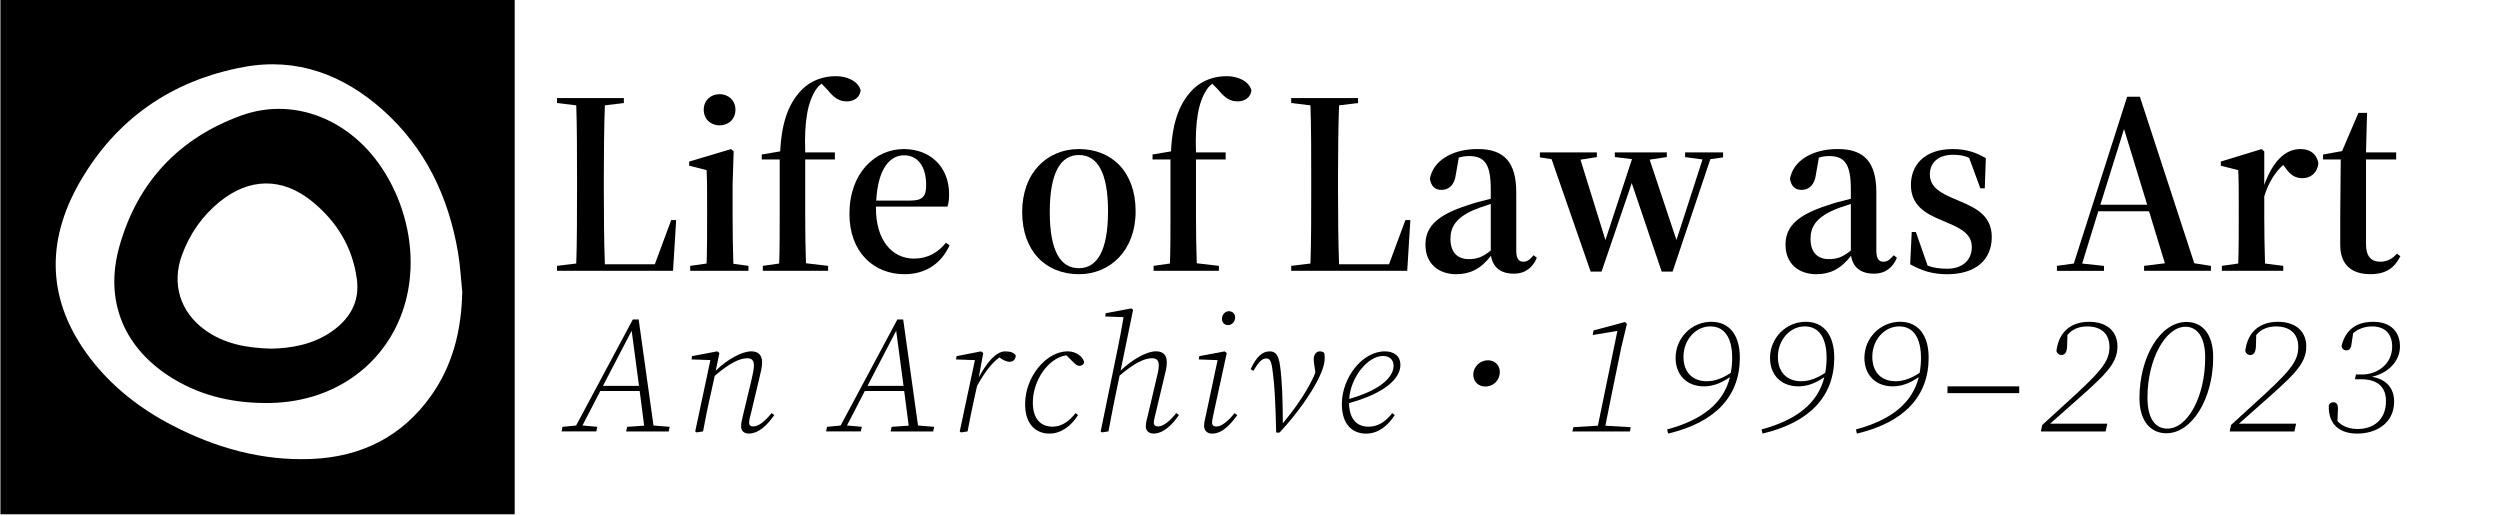
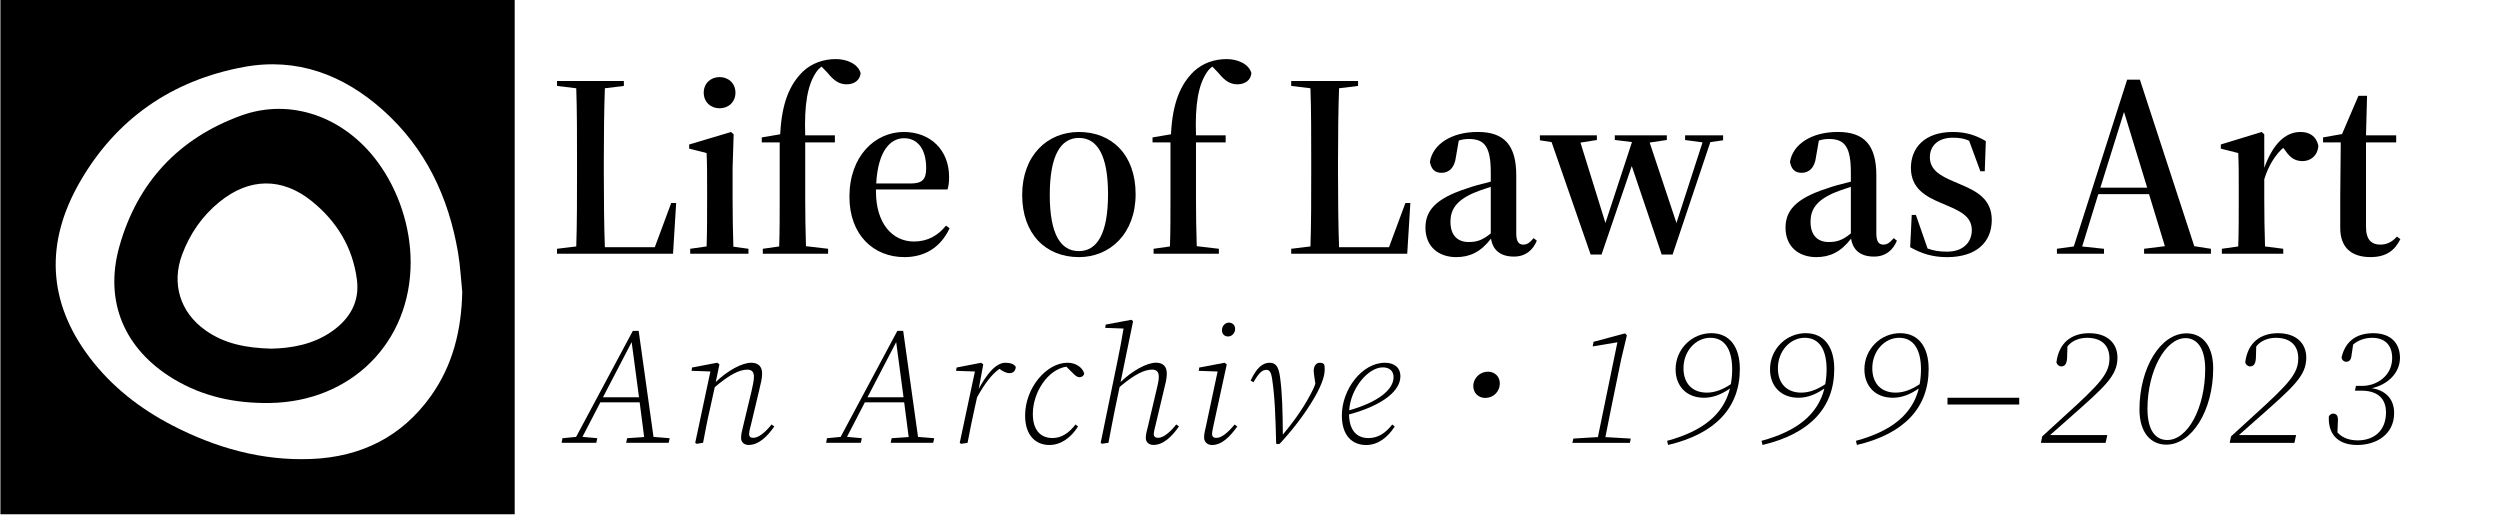
<svg xmlns="http://www.w3.org/2000/svg" version="1.1" id="Layer_1" x="0px" y="0px" viewBox="0 0 878 181" style="enable-background:new 0 0 878 181;" xml:space="preserve">
  <g>
    <path d="M0.15,0v180.61h180.61V0H0.15z M151.33,139.08c-10.23,14.34-24.54,21.4-41.92,22.11c-17.38,0.71-33.63-3.88-48.96-11.83   c-11.29-5.85-21.16-13.53-28.9-23.71c-14.97-19.7-15.64-40.55-3.58-61.6c12.8-22.35,32.49-35.89,57.7-40.53   c18.6-3.43,34.94,2.74,48.85,15.18c14.91,13.32,22.98,30.41,26.32,49.87c0.79,4.58,1.02,9.25,1.5,13.88   C162.09,115.73,159.11,128.17,151.33,139.08z" />
    <path d="M84.7,40.58C62.78,48.52,48.26,64.05,41.94,86.5c-5.45,19.36,1.73,36.13,18.97,46.56c10.37,6.27,21.77,8.64,33.8,8.47   c28.61-0.4,49.52-21.25,49.51-49.43c-0.01-12.38-4.21-25.17-11.56-35.17C120.99,41.05,102.15,34.26,84.7,40.58z M116.61,116.35   c-6.68,4.7-14.35,5.93-21.26,6.1c-8.99-0.23-16.58-1.74-23.23-6.47c-8.89-6.32-11.96-16.38-8.15-26.59   c2.74-7.34,7.05-13.57,13.15-18.52c10.45-8.47,21.95-8.64,32.39-0.21c8.78,7.09,14.36,16.23,15.83,27.5   C126.37,105.97,122.89,111.93,116.61,116.35z" />
  </g>
  <g>
-     <path d="M195.62,34.44h23.48v1.74L212.43,37c-0.27,7.22-0.37,17.18-0.37,25.49v4.02c0,8.68,0.09,19.1,0.37,26.31h17.54l5.76-15.53   h1.74l-1.1,17.82h-40.75v-1.74l6.76-0.82c0.27-7.31,0.27-17.54,0.27-26.04v-4.02c0-8.31,0-18.27-0.27-25.49l-6.76-0.82V34.44z" />
-     <path d="M242.4,93.37l5.76-0.82c0.18-4.75,0.18-11.7,0.18-16.72v-3.47c0-5.39,0-8.68-0.18-12.61l-6.12-1.55v-1.46l14.71-4.39   l0.91,0.82l-0.37,11.79v10.87c0,5.03,0.09,12.06,0.27,16.81l5.3,0.73v1.74H242.4V93.37z M247.15,38.55c0-3.29,2.47-5.48,5.57-5.48   s5.57,2.19,5.57,5.48s-2.47,5.48-5.57,5.48S247.15,41.84,247.15,38.55z" />
-     <path d="M267.89,93.37l5.76-0.82c0.18-4.75,0.18-11.7,0.18-16.72V56h-6.3v-1.74l6.49-1.1v-0.18c0.55-10.96,3.38-17.36,7.95-21.84   c3.2-3.01,7.31-4.39,11.6-4.39c3.75,0,7.77,1.64,8.68,4.93c-0.18,2.47-2.28,3.93-4.84,3.93c-2.56,0-4.39-1.1-6.76-4.02l-2.1-2.19   c-0.64,0.46-1.37,1.1-2.01,2.1c-2.92,4.48-4.11,11.06-3.75,22.02h10.42V56h-10.42v19.83c0,4.93,0.09,11.88,0.27,16.63l7.77,0.91   v1.74h-22.93V93.37z" />
-     <path d="M298.32,75.1c0-14.25,8.95-22.75,19.1-22.75c9.32,0,15.9,6.3,15.9,15.81c0,2.01-0.18,3.11-0.55,4.39h-25.13v0.73   c0,11.06,5.66,17.54,13.34,17.54c4.93,0,8.5-2.19,11.24-5.57l1.28,0.91c-3.29,7.04-9.05,10.14-15.9,10.14   C306.82,96.29,298.32,88.53,298.32,75.1z M307.73,70.44h11.97c4.2,0,5.57-1.37,5.57-5.39c0-6.85-3.11-10.51-7.77-10.51   S308.37,58.74,307.73,70.44z" />
-     <path d="M358.99,74.46c0-13.8,8.77-22.11,19.92-22.11c11.51,0,19.92,7.95,19.92,21.84c0,13.8-8.95,22.11-19.92,22.11   C367.31,96.29,358.99,88.25,358.99,74.46z M389.14,74.18c0-13.8-3.84-19.74-10.23-19.74s-10.23,6.12-10.23,20.01   c0,13.89,3.84,19.74,10.23,19.74S389.14,88.07,389.14,74.18z" />
-     <path d="M405.13,93.37l5.76-0.82c0.18-4.75,0.18-11.7,0.18-16.72V56h-6.3v-1.74l6.49-1.1v-0.18c0.55-10.96,3.38-17.36,7.95-21.84   c3.2-3.01,7.31-4.39,11.6-4.39c3.75,0,7.77,1.64,8.68,4.93c-0.18,2.47-2.28,3.93-4.84,3.93c-2.56,0-4.39-1.1-6.76-4.02l-2.1-2.19   c-0.64,0.46-1.37,1.1-2.01,2.1c-2.92,4.48-4.11,11.06-3.75,22.02h10.42V56h-10.42v19.83c0,4.93,0.09,11.88,0.27,16.63l7.77,0.91   v1.74h-22.93V93.37z" />
-     <path d="M453.47,34.44h23.48v1.74L470.28,37c-0.27,7.22-0.37,17.18-0.37,25.49v4.02c0,8.68,0.09,19.1,0.37,26.31h17.54l5.76-15.53   h1.74l-1.1,17.82h-40.75v-1.74l6.76-0.82c0.27-7.31,0.27-17.54,0.27-26.04v-4.02c0-8.31,0-18.27-0.27-25.49l-6.76-0.82V34.44z" />
-     <path d="M523.64,89.81c-3.65,4.75-7.49,6.49-12.24,6.49c-6.12,0-10.78-3.65-10.78-10.32c0-5.67,3.11-10.14,14.53-13.8   c2.01-0.73,4.93-1.55,8.41-2.38v-3.2c0-8.95-2.1-11.79-7.68-11.79c-1.28,0-2.38,0.18-3.56,0.55l-1,5.76   c-0.46,3.93-2.56,5.57-5.03,5.57s-3.65-1.37-4.11-3.84c1.01-6.21,7.58-10.51,16.81-10.51c9.32,0,13.52,4.66,13.52,15.26v20.38   c0,2.92,0.91,3.93,2.47,3.93c1.37,0,2.19-0.64,3.65-2.28l1.1,0.91c-1.37,3.29-3.93,5.57-8.04,5.57   C526.93,96.11,524.28,93.83,523.64,89.81z M515.79,91c2.74,0,4.75-0.55,7.77-3.02V71.62c-2.83,0.91-4.93,1.65-6.12,2.19   c-6.21,2.74-8.04,6.03-8.04,10.05C509.39,88.89,512.13,91,515.79,91z" />
-     <path d="M591.81,53.53h13.34v1.74l-4.48,0.64l-13.25,39.47h-3.84l-10.51-31.07l-10.6,31.07h-3.84l-13.71-39.47l-4.11-0.64v-1.74   h20.01v1.64l-5.76,0.91l8.77,28.23l9.32-28.42l-6.03-0.73v-1.64h18.27v1.64l-6.03,0.91l9.41,28.23L597.93,56l-6.12-0.82V53.53z" />
-     <path d="M650.1,89.81c-3.65,4.75-7.49,6.49-12.24,6.49c-6.12,0-10.78-3.65-10.78-10.32c0-5.67,3.11-10.14,14.53-13.8   c2.01-0.73,4.93-1.55,8.41-2.38v-3.2c0-8.95-2.1-11.79-7.68-11.79c-1.28,0-2.38,0.18-3.56,0.55l-1,5.76   c-0.46,3.93-2.56,5.57-5.03,5.57s-3.65-1.37-4.11-3.84c1.01-6.21,7.58-10.51,16.81-10.51c9.32,0,13.52,4.66,13.52,15.26v20.38   c0,2.92,0.91,3.93,2.47,3.93c1.37,0,2.19-0.64,3.65-2.28l1.1,0.91c-1.37,3.29-3.93,5.57-8.04,5.57   C653.39,96.11,650.74,93.83,650.1,89.81z M642.25,91c2.74,0,4.75-0.55,7.77-3.02V71.62c-2.83,0.91-4.93,1.65-6.12,2.19   c-6.21,2.74-8.04,6.03-8.04,10.05C635.85,88.89,638.59,91,642.25,91z" />
-     <path d="M670.85,92.82l0.55-11.33h1.46l4.11,11.79c2.01,0.73,4.02,1.1,6.85,1.1c5.57,0,8.68-3.2,8.68-7.58   c0-4.66-3.93-6.58-8.41-8.5l-2.56-1.1c-5.21-2.19-10.42-5.03-10.42-12.24c0-7.13,4.93-12.61,14.71-12.61c4.57,0,8.04,1.1,11.6,3.2   l-0.37,10.6h-1.55l-3.93-10.69c-1.64-0.82-3.47-1.1-5.76-1.1c-5.12,0-8.04,2.83-8.04,6.85c0,4.57,3.84,6.58,8.31,8.5l2.56,1.1   c5.39,2.28,10.87,5.03,10.87,12.43c0,7.95-5.57,13.07-15.72,13.07C678.7,96.29,674.96,95.11,670.85,92.82z" />
-     <path d="M722.38,93.37l5.94-0.82l18.73-58.57h4.48l19.1,58.48l5.85,0.91v1.74h-23.48v-1.74l7.31-0.91l-5.57-18.27h-17.82   l-5.66,18.37l7.67,0.82v1.74h-16.54V93.37z M754.09,71.9l-8.13-26.59l-8.31,26.59H754.09z" />
-     <path d="M780.31,93.37l5.76-0.82c0.18-4.75,0.18-11.7,0.18-16.72v-3.47c0-5.39,0-8.68-0.18-12.61l-6.12-1.55v-1.46l14.35-4.39   l0.91,0.82v11.79c3.02-8.41,7.4-12.61,12.7-12.61c3.2,0,5.57,1.46,6.3,4.84c-0.27,3.56-2.74,5.39-5.57,5.39   c-2.38,0-4.2-1-5.94-3.56l-0.82-1.1c-2.56,2.19-5.21,6.12-6.67,11.06v6.85c0,5.03,0.09,11.97,0.27,16.72l6.4,0.82v1.74h-21.56   V93.37z" />
-     <path d="M821.89,86.06V75.65L822.07,56h-6.21v-1.74l6.67-1.19l5.76-13.43h3.02l-0.37,13.89h10.6V56h-10.6v29.7   c0,4.57,2.01,6.21,5.03,6.21c2.38,0,4.2-1,5.85-2.83l1.19,0.91c-2.01,4.02-5.02,6.3-10.51,6.3   C825.91,96.29,821.89,93.01,821.89,86.06z" />
+     <path d="M195.62,28.44h23.48v1.74L212.43,31c-0.27,7.22-0.37,17.18-0.37,25.49v4.02c0,8.68,0.09,19.1,0.37,26.31h17.54l5.76-15.53   h1.74l-1.1,17.82h-40.75v-1.74l6.76-0.82c0.27-7.31,0.27-17.54,0.27-26.04v-4.02c0-8.31,0-18.27-0.27-25.49l-6.76-0.82V28.44z" />
+     <path d="M242.4,87.37l5.76-0.82c0.18-4.75,0.18-11.7,0.18-16.72v-3.47c0-5.39,0-8.68-0.18-12.61l-6.12-1.55v-1.46l14.71-4.39   l0.91,0.82l-0.37,11.79v10.87c0,5.03,0.09,12.06,0.27,16.81l5.3,0.73v1.74H242.4V87.37z M247.15,32.55c0-3.29,2.47-5.48,5.57-5.48   s5.57,2.19,5.57,5.48s-2.47,5.48-5.57,5.48S247.15,35.84,247.15,32.55z" />
+     <path d="M267.89,87.37l5.76-0.82c0.18-4.75,0.18-11.7,0.18-16.72V50h-6.3v-1.74l6.49-1.1v-0.18c0.55-10.96,3.38-17.36,7.95-21.84   c3.2-3.01,7.31-4.39,11.6-4.39c3.75,0,7.77,1.64,8.68,4.93c-0.18,2.47-2.28,3.93-4.84,3.93c-2.56,0-4.39-1.1-6.76-4.02l-2.1-2.19   c-0.64,0.46-1.37,1.1-2.01,2.1c-2.92,4.48-4.11,11.06-3.75,22.02h10.42V50h-10.42v19.83c0,4.93,0.09,11.88,0.27,16.63l7.77,0.91   v1.74h-22.93V87.37z" />
+     <path d="M298.32,69.1c0-14.25,8.95-22.75,19.1-22.75c9.32,0,15.9,6.3,15.9,15.81c0,2.01-0.18,3.11-0.55,4.39h-25.13v0.73   c0,11.06,5.66,17.54,13.34,17.54c4.93,0,8.5-2.19,11.24-5.57l1.28,0.91c-3.29,7.04-9.05,10.14-15.9,10.14   C306.82,90.29,298.32,82.53,298.32,69.1z M307.73,64.44h11.97c4.2,0,5.57-1.37,5.57-5.39c0-6.85-3.11-10.51-7.77-10.51   S308.37,52.74,307.73,64.44z" />
+     <path d="M358.99,68.46c0-13.8,8.77-22.11,19.92-22.11c11.51,0,19.92,7.95,19.92,21.84c0,13.8-8.95,22.11-19.92,22.11   C367.31,90.29,358.99,82.25,358.99,68.46z M389.14,68.18c0-13.8-3.84-19.74-10.23-19.74s-10.23,6.12-10.23,20.01   c0,13.89,3.84,19.74,10.23,19.74S389.14,82.07,389.14,68.18z" />
+     <path d="M405.13,87.37l5.76-0.82c0.18-4.75,0.18-11.7,0.18-16.72V50h-6.3v-1.74l6.49-1.1v-0.18c0.55-10.96,3.38-17.36,7.95-21.84   c3.2-3.01,7.31-4.39,11.6-4.39c3.75,0,7.77,1.64,8.68,4.93c-0.18,2.47-2.28,3.93-4.84,3.93c-2.56,0-4.39-1.1-6.76-4.02l-2.1-2.19   c-0.64,0.46-1.37,1.1-2.01,2.1c-2.92,4.48-4.11,11.06-3.75,22.02h10.42V50h-10.42v19.83c0,4.93,0.09,11.88,0.27,16.63l7.77,0.91   v1.74h-22.93V87.37z" />
+     <path d="M453.47,28.44h23.48v1.74L470.28,31c-0.27,7.22-0.37,17.18-0.37,25.49v4.02c0,8.68,0.09,19.1,0.37,26.31h17.54l5.76-15.53   h1.74l-1.1,17.82h-40.75v-1.74l6.76-0.82c0.27-7.31,0.27-17.54,0.27-26.04v-4.02c0-8.31,0-18.27-0.27-25.49l-6.76-0.82V28.44z" />
+     <path d="M523.64,83.81c-3.65,4.75-7.49,6.49-12.24,6.49c-6.12,0-10.78-3.65-10.78-10.32c0-5.67,3.11-10.14,14.53-13.8   c2.01-0.73,4.93-1.55,8.41-2.38v-3.2c0-8.95-2.1-11.79-7.68-11.79c-1.28,0-2.38,0.18-3.56,0.55l-1,5.76   c-0.46,3.93-2.56,5.57-5.03,5.57s-3.65-1.37-4.11-3.84c1.01-6.21,7.58-10.51,16.81-10.51c9.32,0,13.52,4.66,13.52,15.26v20.38   c0,2.92,0.91,3.93,2.47,3.93c1.37,0,2.19-0.64,3.65-2.28l1.1,0.91c-1.37,3.29-3.93,5.57-8.04,5.57   C526.93,90.11,524.28,87.83,523.64,83.81z M515.79,85c2.74,0,4.75-0.55,7.77-3.02V65.62c-2.83,0.91-4.93,1.65-6.12,2.19   c-6.21,2.74-8.04,6.03-8.04,10.05C509.39,82.89,512.13,85,515.79,85z" />
+     <path d="M591.81,47.53h13.34v1.74l-4.48,0.64l-13.25,39.47h-3.84l-10.51-31.07l-10.6,31.07h-3.84l-13.71-39.47l-4.11-0.64v-1.74   h20.01v1.64l-5.76,0.91l8.77,28.23l9.32-28.42l-6.03-0.73v-1.64h18.27v1.64l-6.03,0.91l9.41,28.23L597.93,50l-6.12-0.82V47.53z" />
+     <path d="M650.1,83.81c-3.65,4.75-7.49,6.49-12.24,6.49c-6.12,0-10.78-3.65-10.78-10.32c0-5.67,3.11-10.14,14.53-13.8   c2.01-0.73,4.93-1.55,8.41-2.38v-3.2c0-8.95-2.1-11.79-7.68-11.79c-1.28,0-2.38,0.18-3.56,0.55l-1,5.76   c-0.46,3.93-2.56,5.57-5.03,5.57s-3.65-1.37-4.11-3.84c1.01-6.21,7.58-10.51,16.81-10.51c9.32,0,13.52,4.66,13.52,15.26v20.38   c0,2.92,0.91,3.93,2.47,3.93c1.37,0,2.19-0.64,3.65-2.28l1.1,0.91c-1.37,3.29-3.93,5.57-8.04,5.57   C653.39,90.11,650.74,87.83,650.1,83.81z M642.25,85c2.74,0,4.75-0.55,7.77-3.02V65.62c-2.83,0.91-4.93,1.65-6.12,2.19   c-6.21,2.74-8.04,6.03-8.04,10.05C635.85,82.89,638.59,85,642.25,85z" />
+     <path d="M670.85,86.82l0.55-11.33h1.46l4.11,11.79c2.01,0.73,4.02,1.1,6.85,1.1c5.57,0,8.68-3.2,8.68-7.58   c0-4.66-3.93-6.58-8.41-8.5l-2.56-1.1c-5.21-2.19-10.42-5.03-10.42-12.24c0-7.13,4.93-12.61,14.71-12.61c4.57,0,8.04,1.1,11.6,3.2   l-0.37,10.6h-1.55l-3.93-10.69c-1.64-0.82-3.47-1.1-5.76-1.1c-5.12,0-8.04,2.83-8.04,6.85c0,4.57,3.84,6.58,8.31,8.5l2.56,1.1   c5.39,2.28,10.87,5.03,10.87,12.43c0,7.95-5.57,13.07-15.72,13.07C678.7,90.29,674.96,89.11,670.85,86.82z" />
+     <path d="M722.38,87.37l5.94-0.82l18.73-58.57h4.48l19.1,58.48l5.85,0.91v1.74h-23.48v-1.74l7.31-0.91l-5.57-18.27h-17.82   l-5.66,18.37l7.67,0.82v1.74h-16.54V87.37z M754.09,65.9l-8.13-26.59l-8.31,26.59H754.09z" />
+     <path d="M780.31,87.37l5.76-0.82c0.18-4.75,0.18-11.7,0.18-16.72v-3.47c0-5.39,0-8.68-0.18-12.61l-6.12-1.55v-1.46l14.35-4.39   l0.91,0.82v11.79c3.02-8.41,7.4-12.61,12.7-12.61c3.2,0,5.57,1.46,6.3,4.84c-0.27,3.56-2.74,5.39-5.57,5.39   c-2.38,0-4.2-1-5.94-3.56l-0.82-1.1c-2.56,2.19-5.21,6.12-6.67,11.06v6.85c0,5.03,0.09,11.97,0.27,16.72l6.4,0.82v1.74h-21.56   V87.37z" />
+     <path d="M821.89,80.06V69.65L822.07,50h-6.21v-1.74l6.67-1.19l5.76-13.43h3.02l-0.37,13.89h10.6V50h-10.6v29.7   c0,4.57,2.01,6.21,5.03,6.21c2.38,0,4.2-1,5.85-2.83l1.19,0.91c-2.01,4.02-5.02,6.3-10.51,6.3   C825.91,90.29,821.89,87.01,821.89,80.06z" />
  </g>
  <g>
-     <path d="M197.53,149.9l4.8-0.46l19.92-37.24h2.05l5.21,37.24l5.68,0.46l-0.35,1.62h-14.94l0.35-1.62l5.98-0.41l-1.58-12.18h-13.82   l-6.27,12.12l5.21,0.46l-0.35,1.62h-12.18L197.53,149.9z M224.42,135.52l-2.58-19.37l-10.08,19.37H224.42z" />
-     <path d="M244.16,151.52l5.33-25.06l-6.62-0.23l0.18-1.16l8.85-1.68l0.76,0.58l-1.29,6.21c4.16-4.06,9.26-6.79,12.48-6.79   c2.52,0,3.81,1.39,3.81,3.83c0,1.8-0.53,3.54-1,5.68l-2.87,12.06c-0.35,1.28-0.7,2.61-0.7,3.48c0,0.93,0.53,1.33,1.46,1.33   c1.82,0,4.1-1.8,6.44-4.7l0.94,0.7c-2.4,3.48-5.45,6.5-9.02,6.5c-1.58,0-2.64-0.99-2.64-2.44c0-1.45,0.29-2.32,0.76-4.35   l2.87-11.95c0.41-1.91,0.88-3.77,0.88-5.16c0-1.86-0.82-2.55-2.34-2.55c-2.69,0-6.15,1.68-11.42,6.15l-1.64,7.48   c-0.94,4-1.7,8-2.46,12.06l-2.28,0.35L244.16,151.52z" />
-     <path d="M290.43,149.9l4.8-0.46l19.92-37.24h2.05l5.21,37.24l5.68,0.46l-0.35,1.62h-14.94l0.35-1.62l5.98-0.41l-1.58-12.18h-13.82   l-6.27,12.12l5.21,0.46l-0.35,1.62h-12.18L290.43,149.9z M317.32,135.52l-2.58-19.37l-10.08,19.37H317.32z" />
-     <path d="M342.39,126.47l-6.62-0.23l0.18-1.16l8.61-1.68l0.76,0.58l-1.58,8.58c2.52-4.7,5.86-9.16,9.31-9.16   c1.82,0,3.1,0.46,3.69,1.45c-0.06,1.28-0.82,2.2-2.17,2.2c-1.17,0-2.4-0.64-3.57-1.51c-2.75,1.91-5.33,5.45-7.85,9.98l-0.88,3.94   c-0.88,4-1.7,8-2.46,12.06l-2.28,0.35l-0.47-0.35L342.39,126.47z" />
-     <path d="M360.02,141.95c0-9.74,7.5-18.56,14.94-18.56c3.05,0,5.27,1.86,5.8,3.71c-0.06,0.87-0.88,1.39-1.58,1.39   c-0.82,0-1.41-0.46-2.34-1.39l-2.34-2.32c-6.56,0.99-11.77,9.05-11.77,16.59c0,5.68,2.69,8.47,6.97,8.47   c3.28,0,5.92-2.03,8.03-4.76l0.88,0.7c-2.46,3.89-5.97,6.5-10.08,6.5C363.89,152.28,360.02,149.09,360.02,141.95z" />
-     <path d="M386.56,151.52l5.98-29.12c0.76-3.71,1.46-7.37,2.05-11.02l-6.44-0.23l0.18-1.16l9.02-1.68l0.59,0.52l-4.39,21.34   c4.22-4.06,9.26-6.79,12.42-6.79c2.58,0,3.81,1.39,3.81,3.83c0,1.8-0.47,3.54-1,5.68l-2.87,12.06c-0.29,1.28-0.7,2.61-0.7,3.48   c0,0.93,0.59,1.33,1.52,1.33c1.76,0,4.1-1.8,6.38-4.7l0.94,0.7c-2.4,3.48-5.45,6.5-8.96,6.5c-1.58,0-2.69-0.99-2.69-2.44   c0-1.45,0.35-2.32,0.82-4.35l2.81-11.95c0.47-1.91,0.94-3.77,0.94-5.16c0-1.86-0.88-2.55-2.34-2.55c-2.75,0-6.21,1.68-11.42,6.09   l-1.58,7.54c-0.82,4-1.58,8.06-2.34,12.06l-2.28,0.35L386.56,151.52z" />
-     <path d="M423.58,145.49l4.04-19.02l-6.62-0.23l0.18-1.16l8.9-1.68l0.76,0.58l-4.57,21c-0.23,1.22-0.59,2.55-0.59,3.42   c0,0.99,0.59,1.39,1.52,1.39c1.76,0,3.98-1.74,6.39-4.7l0.94,0.7c-2.52,3.48-5.33,6.5-8.9,6.5c-1.46,0-2.75-0.99-2.75-2.61   C422.88,148.39,423.11,147.52,423.58,145.49z M429.15,111.97c0-1.57,1.23-2.67,2.4-2.67c1.29,0,2.23,0.87,2.23,2.2   c0,1.57-1.23,2.67-2.46,2.67C430.08,114.17,429.15,113.36,429.15,111.97z" />
-     <path d="M446.78,129.14c-0.41-2.67-1-3.25-2.05-3.25c-1.23,0-2.46,0.75-4.51,4.35l-1-0.58c2.05-4.41,4.16-6.26,6.68-6.26   c2.11,0,3.1,1.28,3.63,4.87c0.82,5.86,0.94,12.41,1,20.36c4.57-5.45,7.97-10.5,10.54-15.72c0.35-0.64,0.59-1.33,0.88-2.15   l-0.23-1.62c-0.12-0.81-0.35-2.15-0.35-2.84c0-1.97,1-2.9,2.17-2.9c0.7,0,1.17,0.23,1.41,0.46c0.23,0.41,0.29,0.81,0.29,1.74   c0,1.33-0.18,3.48-2.52,8.06c-2.69,5.1-7.15,11.6-13.3,18.21l-0.94,0.12l-0.29-0.23C447.95,141.95,447.71,135.4,446.78,129.14z" />
-     <path d="M471.26,141.9c0-9.16,7.09-18.5,15.11-18.5c3.16,0,5.45,1.57,5.45,4.76c0,4.87-5.68,10.03-18.04,13.4   c0.12,5.68,2.75,8.29,6.85,8.29c3.51,0,6.15-1.97,8.32-4.76l0.88,0.7c-2.46,3.83-5.86,6.5-10.08,6.5   C475.19,152.28,471.26,149.32,471.26,141.9z M473.84,140.1c10.43-2.96,15.58-7.37,15.58-11.66c0-2.2-1.52-3.42-3.75-3.42   C480.4,125.02,474.31,132.5,473.84,140.1z" />
-     <path d="M517.42,131.63c0-2.96,2.46-5.1,5.15-5.1c2.46,0,4.16,1.8,4.16,4.06c0,3.13-2.4,5.16-5.1,5.16   C519.06,135.75,517.42,133.83,517.42,131.63z" />
-     <path d="M552.57,150.02l8.61-0.52l6.85-33.29l-8.67,1.45l0.29-1.62l11.07-2.96l0.64,0.7l-1.99,8.35l-3.51,17.11   c-0.7,3.36-1.35,6.84-2.05,10.27l8.9,0.52l-0.29,1.51h-20.21L552.57,150.02z" />
-     <path d="M607.57,132.44c-3.1,2.15-6.03,3.25-9.14,3.25c-6.09,0-9.96-4.06-9.96-9.98c0-7.08,5.68-12.7,12.54-12.7   c6.44,0,10.02,4.81,10.02,12.58c0,13.51-8.49,22.74-25.19,26.68l-0.35-1.45C598.08,147.41,605.29,141.49,607.57,132.44z    M599.43,133.89c2.81,0,5.56-1.04,8.44-2.96c0.29-1.62,0.47-3.36,0.47-5.22c0-7.02-2.64-11.08-7.67-11.08   c-5.15,0-9.43,4.7-9.43,10.67C591.23,130.64,594.33,133.89,599.43,133.89z" />
-     <path d="M640.73,132.44c-3.1,2.15-6.03,3.25-9.14,3.25c-6.09,0-9.96-4.06-9.96-9.98c0-7.08,5.68-12.7,12.54-12.7   c6.44,0,10.02,4.81,10.02,12.58c0,13.51-8.49,22.74-25.19,26.68l-0.35-1.45C631.24,147.41,638.44,141.49,640.73,132.44z    M632.59,133.89c2.81,0,5.56-1.04,8.44-2.96c0.29-1.62,0.47-3.36,0.47-5.22c0-7.02-2.64-11.08-7.67-11.08   c-5.15,0-9.43,4.7-9.43,10.67C624.38,130.64,627.49,133.89,632.59,133.89z" />
-     <path d="M673.88,132.44c-3.1,2.15-6.03,3.25-9.14,3.25c-6.09,0-9.96-4.06-9.96-9.98c0-7.08,5.68-12.7,12.54-12.7   c6.44,0,10.02,4.81,10.02,12.58c0,13.51-8.49,22.74-25.19,26.68l-0.35-1.45C664.39,147.41,671.6,141.49,673.88,132.44z    M665.74,133.89c2.81,0,5.56-1.04,8.44-2.96c0.29-1.62,0.47-3.36,0.47-5.22c0-7.02-2.64-11.08-7.67-11.08   c-5.15,0-9.43,4.7-9.43,10.67C657.54,130.64,660.64,133.89,665.74,133.89z" />
-     <path d="M683.96,135.69h25.19v2.38h-25.19V135.69z" />
-     <path d="M717.23,149.26l7.79-7.13c12.83-11.6,15.82-15.02,15.82-20.3c0-4.35-2.64-7.19-7.85-7.19c-2.64,0-5.27,0.93-6.91,3.02   l-0.12,4.12c-0.12,2.15-0.88,2.9-2.05,2.9c-0.76,0-1.46-0.58-1.7-1.39c0.88-7.13,5.51-10.27,11.48-10.27c6.5,0,9.96,3.6,9.96,8.58   c0,6.44-4.51,10.27-17.1,21.4l-6.56,5.8h20.09l-0.59,2.73h-22.73L717.23,149.26z" />
-     <path d="M751.38,139.81c0-14.5,7.32-26.74,16.52-26.74c5.39,0,9.37,4.06,9.37,12.35c0,14.73-7.5,26.74-16.46,26.74   C755.36,152.16,751.38,147.93,751.38,139.81z M774.46,125.6c0-7.83-3.22-10.85-6.91-10.85c-7.03,0-13.36,11.48-13.36,24.82   c0,7.83,2.99,10.96,6.97,10.96C768.31,150.54,774.46,139.29,774.46,125.6z" />
-     <path d="M783.54,149.26l7.79-7.13c12.83-11.6,15.82-15.02,15.82-20.3c0-4.35-2.64-7.19-7.85-7.19c-2.64,0-5.27,0.93-6.91,3.02   l-0.12,4.12c-0.12,2.15-0.88,2.9-2.05,2.9c-0.76,0-1.46-0.58-1.7-1.39c0.88-7.13,5.51-10.27,11.48-10.27c6.5,0,9.96,3.6,9.96,8.58   c0,6.44-4.51,10.27-17.1,21.4l-6.56,5.8h20.09l-0.59,2.73h-22.73L783.54,149.26z" />
-     <path d="M817.87,142.36c0.29-0.75,0.88-1.1,1.64-1.1c1.11,0.06,1.58,0.87,1.58,2.15l-0.18,4.47c1.87,2.03,4.39,2.78,7.15,2.78   c5.45,0,9.9-3.19,9.9-9.8c0-5.1-3.16-7.66-8.67-7.66h-2.23l0.35-1.68h2.23c4.98,0,10.49-3.42,10.49-9.8c0-4.35-2.4-7.08-7.03-7.08   c-2.46,0-4.92,0.81-6.68,2.38l-0.59,3.94c-0.12,1.33-0.76,2.09-1.82,2.09c-0.82,0-1.64-0.64-1.64-1.62   c1.41-5.74,5.33-8.41,11.13-8.41c6.38,0,9.37,3.77,9.37,8.64c0,5.28-4.28,9.45-9.9,10.67c5.15,0.81,7.85,4.06,7.85,8.7   c0,7.71-6.44,11.25-12.95,11.25C822.14,152.28,817.63,149.49,817.87,142.36z" />
+     <path d="M197.53,153.9l4.8-0.46l19.92-37.24h2.05l5.21,37.24l5.68,0.46l-0.35,1.62h-14.94l0.35-1.62l5.98-0.41l-1.58-12.18h-13.82   l-6.27,12.12l5.21,0.46l-0.35,1.62h-12.18L197.53,153.9z M224.42,139.52l-2.58-19.37l-10.08,19.37H224.42z" />
+     <path d="M244.16,155.52l5.33-25.06l-6.62-0.23l0.18-1.16l8.85-1.68l0.76,0.58l-1.29,6.21c4.16-4.06,9.26-6.79,12.48-6.79   c2.52,0,3.81,1.39,3.81,3.83c0,1.8-0.53,3.54-1,5.68l-2.87,12.06c-0.35,1.28-0.7,2.61-0.7,3.48c0,0.93,0.53,1.33,1.46,1.33   c1.82,0,4.1-1.8,6.44-4.7l0.94,0.7c-2.4,3.48-5.45,6.5-9.02,6.5c-1.58,0-2.64-0.99-2.64-2.44c0-1.45,0.29-2.32,0.76-4.35   l2.87-11.95c0.41-1.91,0.88-3.77,0.88-5.16c0-1.86-0.82-2.55-2.34-2.55c-2.69,0-6.15,1.68-11.42,6.15l-1.64,7.48   c-0.94,4-1.7,8-2.46,12.06l-2.28,0.35L244.16,155.52z" />
+     <path d="M290.43,153.9l4.8-0.46l19.92-37.24h2.05l5.21,37.24l5.68,0.46l-0.35,1.62h-14.94l0.35-1.62l5.98-0.41l-1.58-12.18h-13.82   l-6.27,12.12l5.21,0.46l-0.35,1.62h-12.18L290.43,153.9z M317.32,139.52l-2.58-19.37l-10.08,19.37H317.32z" />
+     <path d="M342.39,130.47l-6.62-0.23l0.18-1.16l8.61-1.68l0.76,0.58l-1.58,8.58c2.52-4.7,5.86-9.16,9.31-9.16   c1.82,0,3.1,0.46,3.69,1.45c-0.06,1.28-0.82,2.2-2.17,2.2c-1.17,0-2.4-0.64-3.57-1.51c-2.75,1.91-5.33,5.45-7.85,9.98l-0.88,3.94   c-0.88,4-1.7,8-2.46,12.06l-2.28,0.35l-0.47-0.35L342.39,130.47z" />
+     <path d="M360.02,145.95c0-9.74,7.5-18.56,14.94-18.56c3.05,0,5.27,1.86,5.8,3.71c-0.06,0.87-0.88,1.39-1.58,1.39   c-0.82,0-1.41-0.46-2.34-1.39l-2.34-2.32c-6.56,0.99-11.77,9.05-11.77,16.59c0,5.68,2.69,8.47,6.97,8.47   c3.28,0,5.92-2.03,8.03-4.76l0.88,0.7c-2.46,3.89-5.97,6.5-10.08,6.5C363.89,156.28,360.02,153.09,360.02,145.95z" />
+     <path d="M386.56,155.52l5.98-29.12c0.76-3.71,1.46-7.37,2.05-11.02l-6.44-0.23l0.18-1.16l9.02-1.68l0.59,0.52l-4.39,21.34   c4.22-4.06,9.26-6.79,12.42-6.79c2.58,0,3.81,1.39,3.81,3.83c0,1.8-0.47,3.54-1,5.68l-2.87,12.06c-0.29,1.28-0.7,2.61-0.7,3.48   c0,0.93,0.59,1.33,1.52,1.33c1.76,0,4.1-1.8,6.38-4.7l0.94,0.7c-2.4,3.48-5.45,6.5-8.96,6.5c-1.58,0-2.69-0.99-2.69-2.44   c0-1.45,0.35-2.32,0.82-4.35l2.81-11.95c0.47-1.91,0.94-3.77,0.94-5.16c0-1.86-0.88-2.55-2.34-2.55c-2.75,0-6.21,1.68-11.42,6.09   l-1.58,7.54c-0.82,4-1.58,8.06-2.34,12.06l-2.28,0.35L386.56,155.52z" />
+     <path d="M423.58,149.49l4.04-19.02l-6.62-0.23l0.18-1.16l8.9-1.68l0.76,0.58l-4.57,21c-0.23,1.22-0.59,2.55-0.59,3.42   c0,0.99,0.59,1.39,1.52,1.39c1.76,0,3.98-1.74,6.39-4.7l0.94,0.7c-2.52,3.48-5.33,6.5-8.9,6.5c-1.46,0-2.75-0.99-2.75-2.61   C422.88,152.39,423.11,151.52,423.58,149.49z M429.15,115.97c0-1.57,1.23-2.67,2.4-2.67c1.29,0,2.23,0.87,2.23,2.2   c0,1.57-1.23,2.67-2.46,2.67C430.08,118.17,429.15,117.36,429.15,115.97z" />
+     <path d="M446.78,133.14c-0.41-2.67-1-3.25-2.05-3.25c-1.23,0-2.46,0.75-4.51,4.35l-1-0.58c2.05-4.41,4.16-6.26,6.68-6.26   c2.11,0,3.1,1.28,3.63,4.87c0.82,5.86,0.94,12.41,1,20.36c4.57-5.45,7.97-10.5,10.54-15.72c0.35-0.64,0.59-1.33,0.88-2.15   l-0.23-1.62c-0.12-0.81-0.35-2.15-0.35-2.84c0-1.97,1-2.9,2.17-2.9c0.7,0,1.17,0.23,1.41,0.46c0.23,0.41,0.29,0.81,0.29,1.74   c0,1.33-0.18,3.48-2.52,8.06c-2.69,5.1-7.15,11.6-13.3,18.21l-0.94,0.12l-0.29-0.23C447.95,145.95,447.71,139.4,446.78,133.14z" />
+     <path d="M471.26,145.9c0-9.16,7.09-18.5,15.11-18.5c3.16,0,5.45,1.57,5.45,4.76c0,4.87-5.68,10.03-18.04,13.4   c0.12,5.68,2.75,8.29,6.85,8.29c3.51,0,6.15-1.97,8.32-4.76l0.88,0.7c-2.46,3.83-5.86,6.5-10.08,6.5   C475.19,156.28,471.26,153.32,471.26,145.9z M473.84,144.1c10.43-2.96,15.58-7.37,15.58-11.66c0-2.2-1.52-3.42-3.75-3.42   C480.4,129.02,474.31,136.5,473.84,144.1z" />
+     <path d="M517.42,135.63c0-2.96,2.46-5.1,5.15-5.1c2.46,0,4.16,1.8,4.16,4.06c0,3.13-2.4,5.16-5.1,5.16   C519.06,139.75,517.42,137.83,517.42,135.63z" />
+     <path d="M552.57,154.02l8.61-0.52l6.85-33.29l-8.67,1.45l0.29-1.62l11.07-2.96l0.64,0.7l-1.99,8.35l-3.51,17.11   c-0.7,3.36-1.35,6.84-2.05,10.27l8.9,0.52l-0.29,1.51h-20.21L552.57,154.02z" />
+     <path d="M607.57,136.44c-3.1,2.15-6.03,3.25-9.14,3.25c-6.09,0-9.96-4.06-9.96-9.98c0-7.08,5.68-12.7,12.54-12.7   c6.44,0,10.02,4.81,10.02,12.58c0,13.51-8.49,22.74-25.19,26.68l-0.35-1.45C598.08,151.41,605.29,145.49,607.57,136.44z    M599.43,137.89c2.81,0,5.56-1.04,8.44-2.96c0.29-1.62,0.47-3.36,0.47-5.22c0-7.02-2.64-11.08-7.67-11.08   c-5.15,0-9.43,4.7-9.43,10.67C591.23,134.64,594.33,137.89,599.43,137.89z" />
+     <path d="M640.73,136.44c-3.1,2.15-6.03,3.25-9.14,3.25c-6.09,0-9.96-4.06-9.96-9.98c0-7.08,5.68-12.7,12.54-12.7   c6.44,0,10.02,4.81,10.02,12.58c0,13.51-8.49,22.74-25.19,26.68l-0.35-1.45C631.24,151.41,638.44,145.49,640.73,136.44z    M632.59,137.89c2.81,0,5.56-1.04,8.44-2.96c0.29-1.62,0.47-3.36,0.47-5.22c0-7.02-2.64-11.08-7.67-11.08   c-5.15,0-9.43,4.7-9.43,10.67C624.38,134.64,627.49,137.89,632.59,137.89z" />
+     <path d="M673.88,136.44c-3.1,2.15-6.03,3.25-9.14,3.25c-6.09,0-9.96-4.06-9.96-9.98c0-7.08,5.68-12.7,12.54-12.7   c6.44,0,10.02,4.81,10.02,12.58c0,13.51-8.49,22.74-25.19,26.68l-0.35-1.45C664.39,151.41,671.6,145.49,673.88,136.44z    M665.74,137.89c2.81,0,5.56-1.04,8.44-2.96c0.29-1.62,0.47-3.36,0.47-5.22c0-7.02-2.64-11.08-7.67-11.08   c-5.15,0-9.43,4.7-9.43,10.67C657.54,134.64,660.64,137.89,665.74,137.89z" />
+     <path d="M683.96,139.69h25.19v2.38h-25.19V139.69z" />
+     <path d="M717.23,153.26l7.79-7.13c12.83-11.6,15.82-15.02,15.82-20.3c0-4.35-2.64-7.19-7.85-7.19c-2.64,0-5.27,0.93-6.91,3.02   l-0.12,4.12c-0.12,2.15-0.88,2.9-2.05,2.9c-0.76,0-1.46-0.58-1.7-1.39c0.88-7.13,5.51-10.27,11.48-10.27c6.5,0,9.96,3.6,9.96,8.58   c0,6.44-4.51,10.27-17.1,21.4l-6.56,5.8h20.09l-0.59,2.73h-22.73L717.23,153.26z" />
+     <path d="M751.38,143.81c0-14.5,7.32-26.74,16.52-26.74c5.39,0,9.37,4.06,9.37,12.35c0,14.73-7.5,26.74-16.46,26.74   C755.36,156.16,751.38,151.93,751.38,143.81z M774.46,129.6c0-7.83-3.22-10.85-6.91-10.85c-7.03,0-13.36,11.48-13.36,24.82   c0,7.83,2.99,10.96,6.97,10.96C768.31,154.54,774.46,143.29,774.46,129.6z" />
+     <path d="M783.54,153.26l7.79-7.13c12.83-11.6,15.82-15.02,15.82-20.3c0-4.35-2.64-7.19-7.85-7.19c-2.64,0-5.27,0.93-6.91,3.02   l-0.12,4.12c-0.12,2.15-0.88,2.9-2.05,2.9c-0.76,0-1.46-0.58-1.7-1.39c0.88-7.13,5.51-10.27,11.48-10.27c6.5,0,9.96,3.6,9.96,8.58   c0,6.44-4.51,10.27-17.1,21.4l-6.56,5.8h20.09l-0.59,2.73h-22.73L783.54,153.26z" />
+     <path d="M817.87,146.36c0.29-0.75,0.88-1.1,1.64-1.1c1.11,0.06,1.58,0.87,1.58,2.15l-0.18,4.47c1.87,2.03,4.39,2.78,7.15,2.78   c5.45,0,9.9-3.19,9.9-9.8c0-5.1-3.16-7.66-8.67-7.66h-2.23l0.35-1.68h2.23c4.98,0,10.49-3.42,10.49-9.8c0-4.35-2.4-7.08-7.03-7.08   c-2.46,0-4.92,0.81-6.68,2.38l-0.59,3.94c-0.12,1.33-0.76,2.09-1.82,2.09c-0.82,0-1.64-0.64-1.64-1.62   c1.41-5.74,5.33-8.41,11.13-8.41c6.38,0,9.37,3.77,9.37,8.64c0,5.28-4.28,9.45-9.9,10.67c5.15,0.81,7.85,4.06,7.85,8.7   c0,7.71-6.44,11.25-12.95,11.25C822.14,156.28,817.63,153.49,817.87,146.36z" />
  </g>
</svg>
